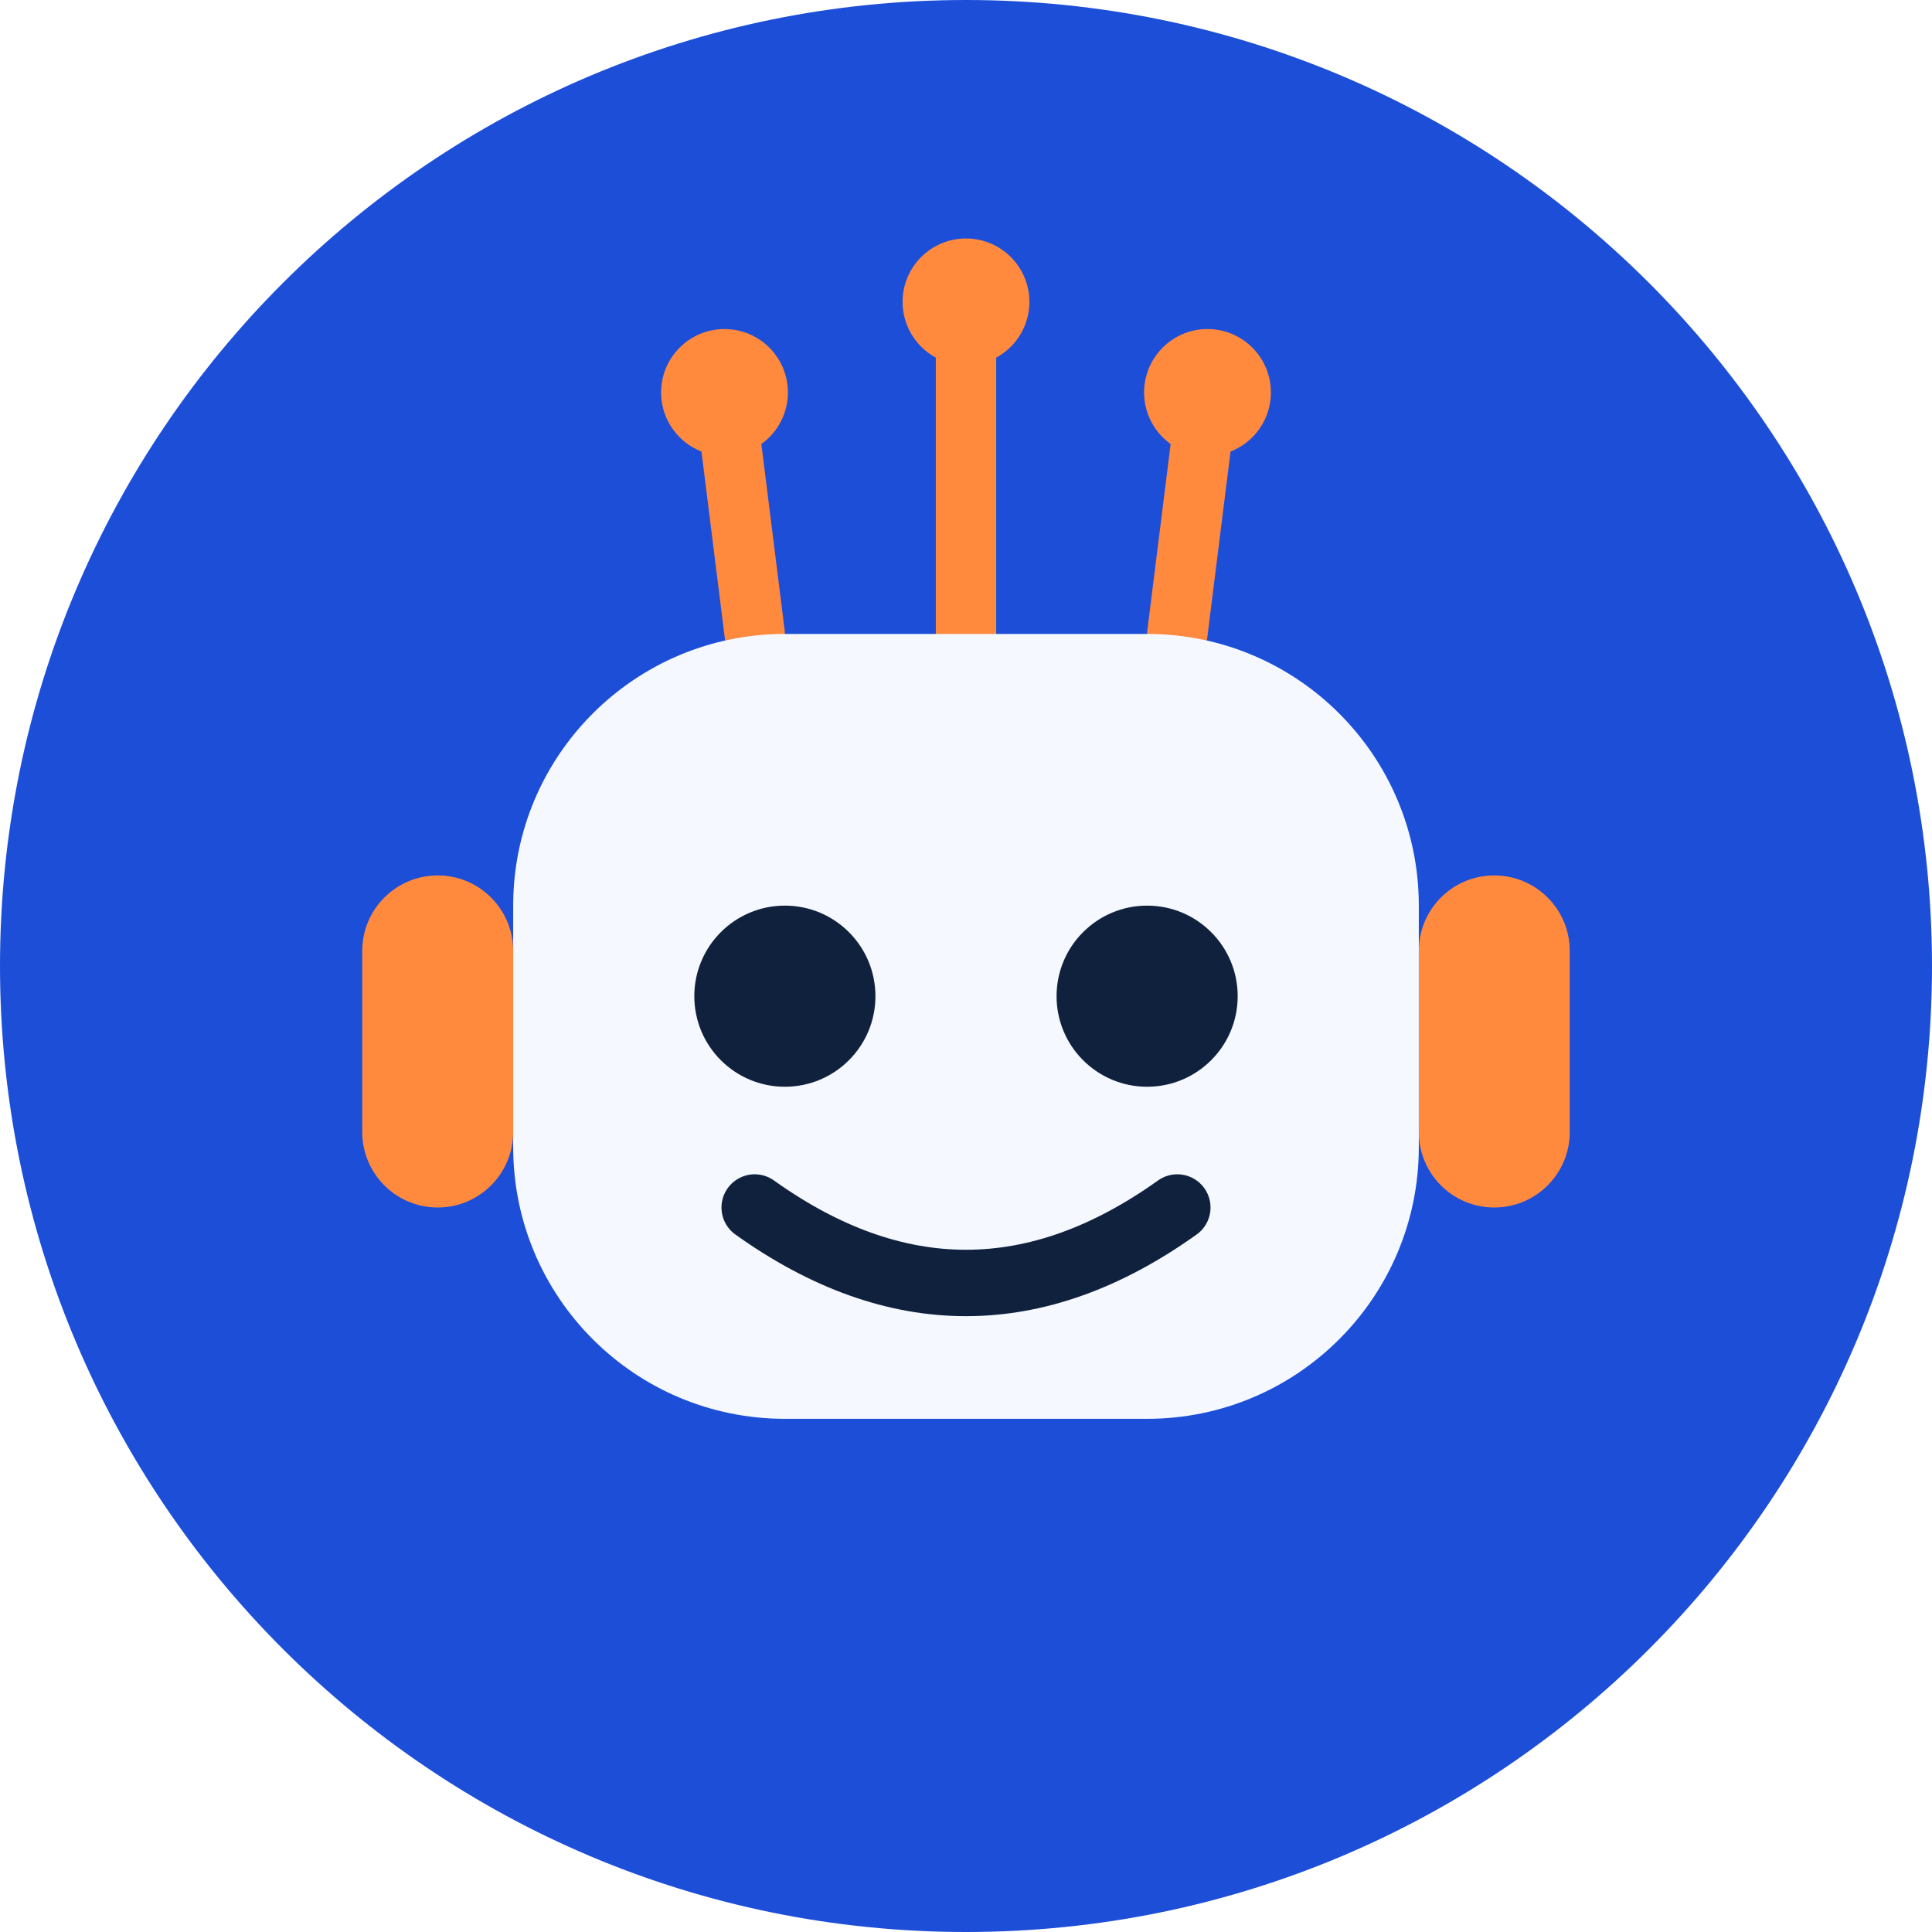
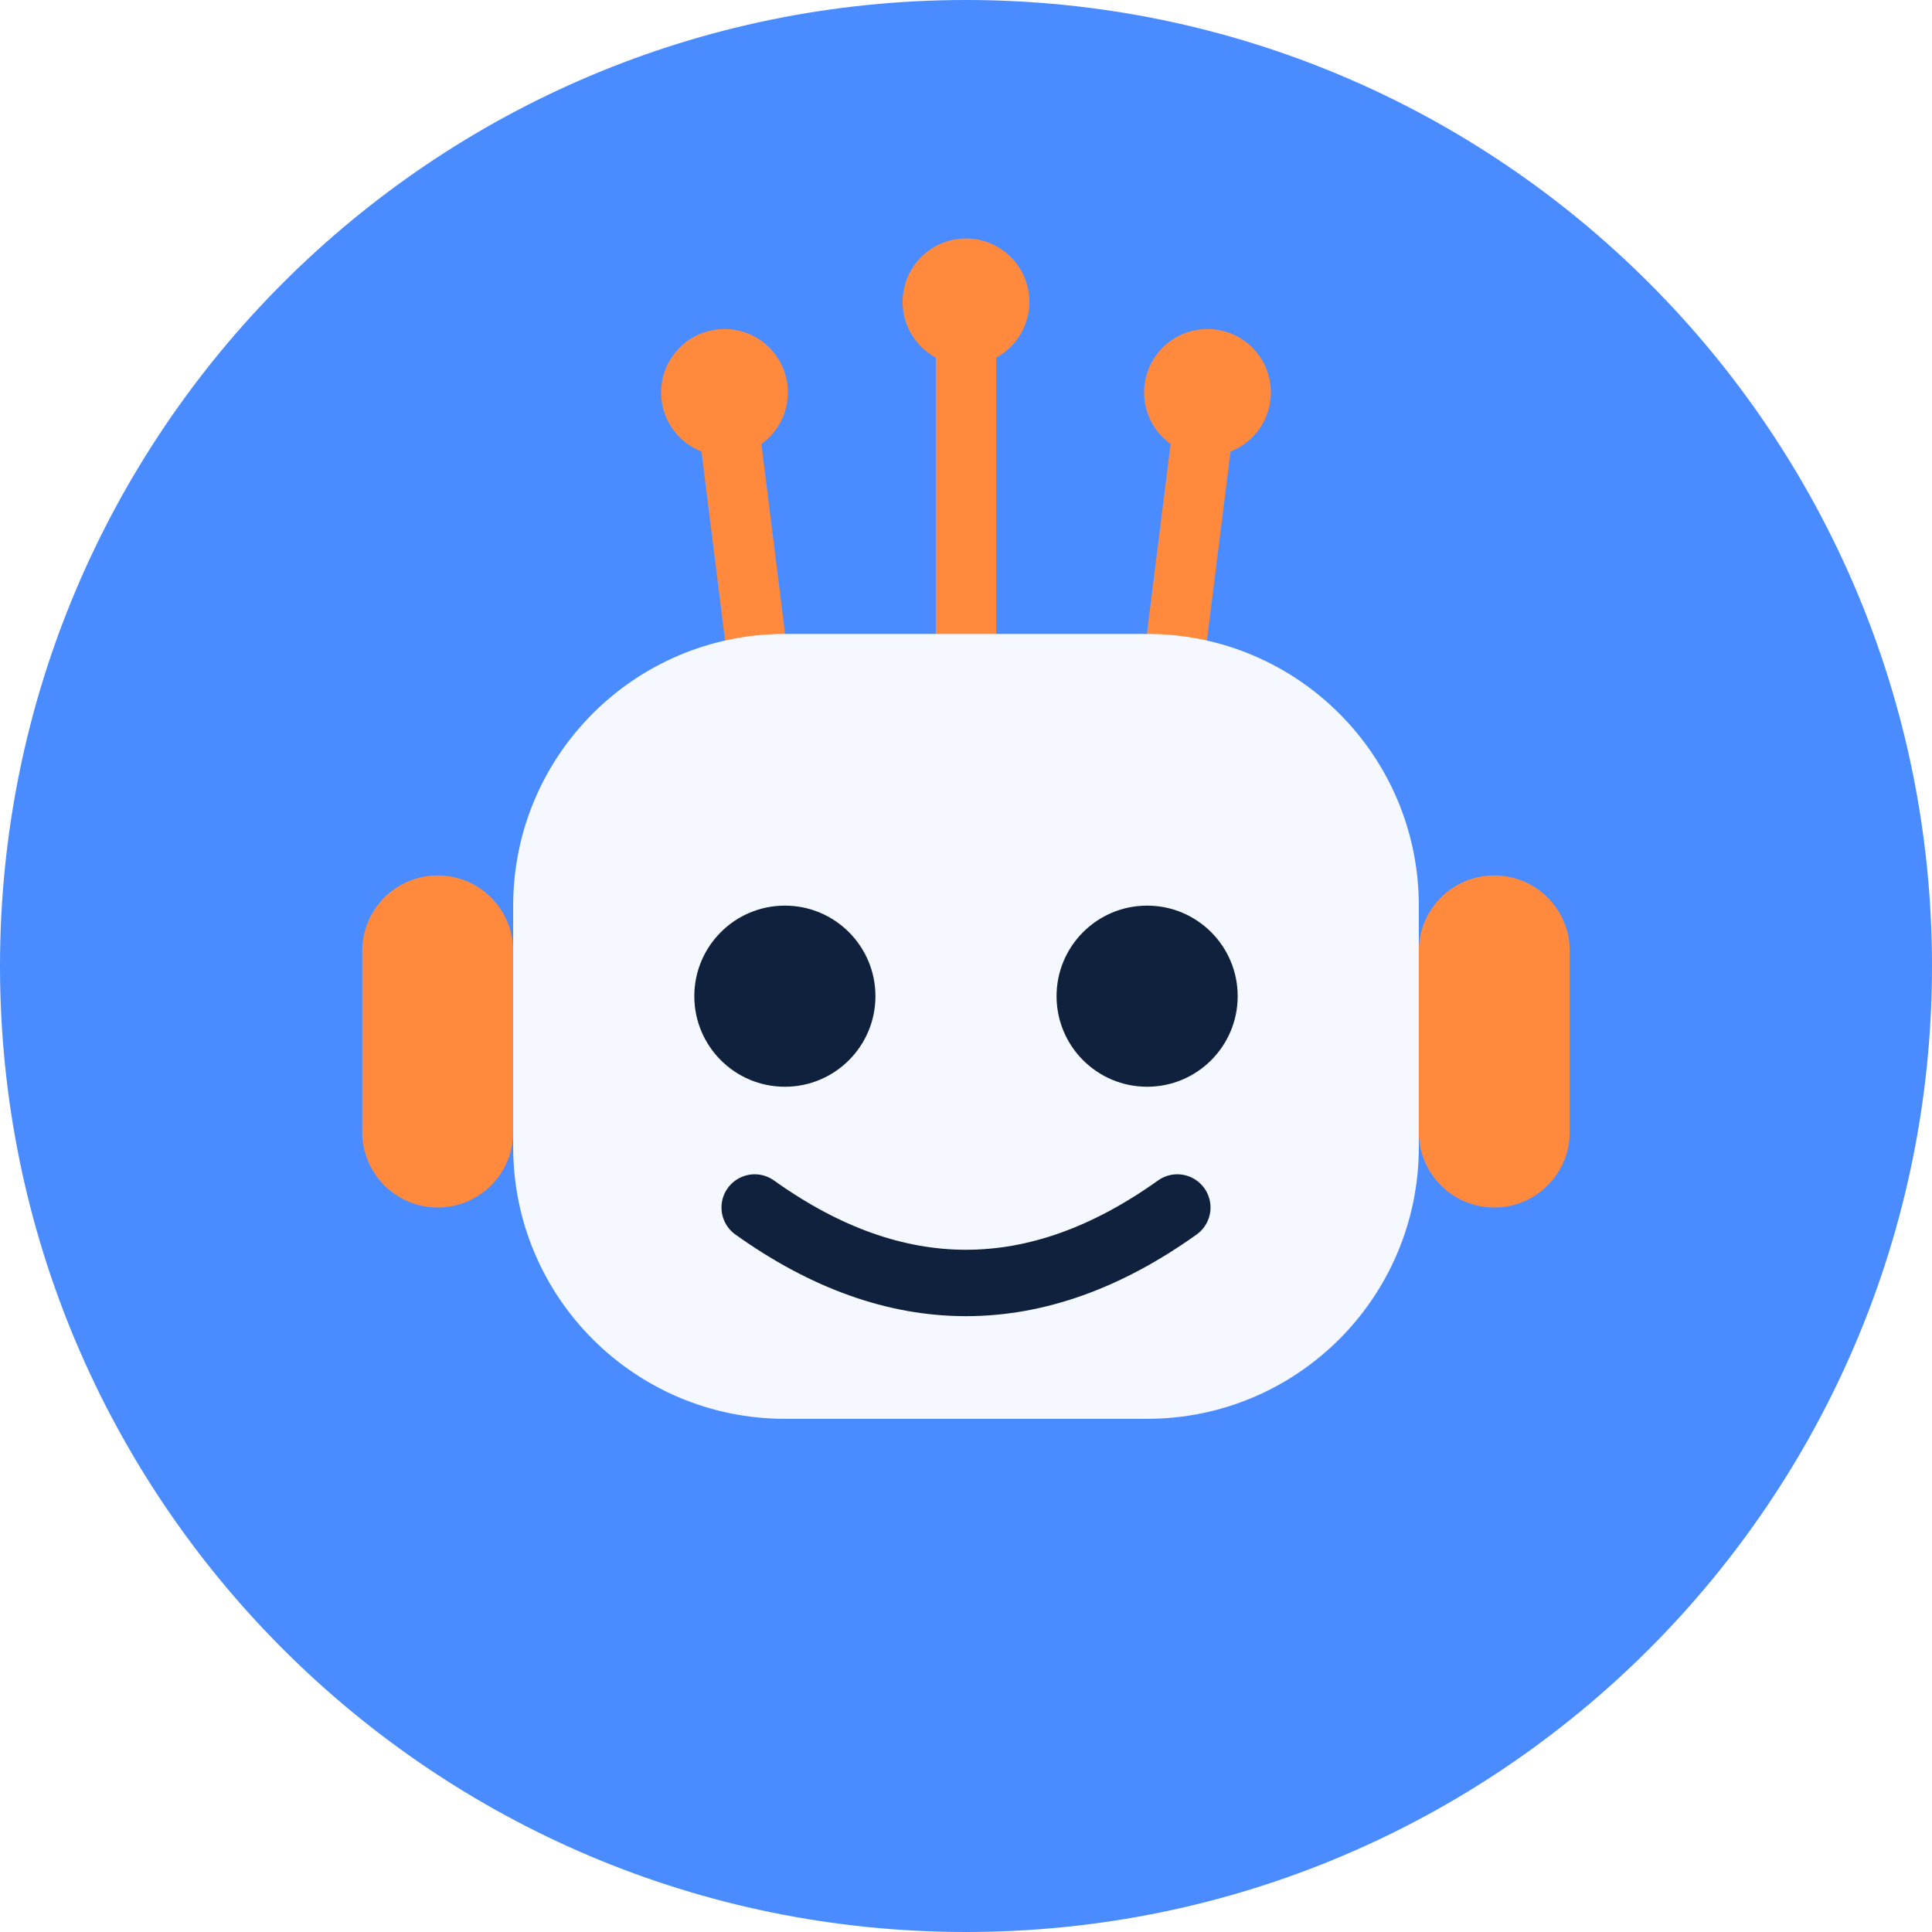
<svg xmlns="http://www.w3.org/2000/svg" viewBox="0 0 64 64">
-   <circle cx="32" cy="32" r="32" fill="#1D4ED8" />
+   <circle cx="32" cy="32" r="32" fill="#4A8CFF" />
  <g stroke="#FF8A3D" stroke-width="2" stroke-linecap="round" fill="none">
    <line x1="25" y1="21" x2="24" y2="13" />
    <line x1="32" y1="21" x2="32" y2="10" />
    <line x1="39" y1="21" x2="40" y2="13" />
  </g>
  <g fill="#FF8A3D">
    <circle cx="24" cy="13" r="2.1" />
    <circle cx="32" cy="10" r="2.1" />
    <circle cx="40" cy="13" r="2.1" />
  </g>
  <rect x="12" y="29" width="5" height="11" rx="2.5" fill="#FF8A3D" />
  <rect x="47" y="29" width="5" height="11" rx="2.5" fill="#FF8A3D" />
  <rect x="17" y="21" width="30" height="26" rx="9" fill="#F5F9FF" />
  <circle cx="26" cy="33" r="3" fill="#10213D" />
  <circle cx="38" cy="33" r="3" fill="#10213D" />
  <path d="M25 40 Q32 45 39 40" stroke="#10213D" stroke-width="2.2" fill="none" stroke-linecap="round" />
</svg>
